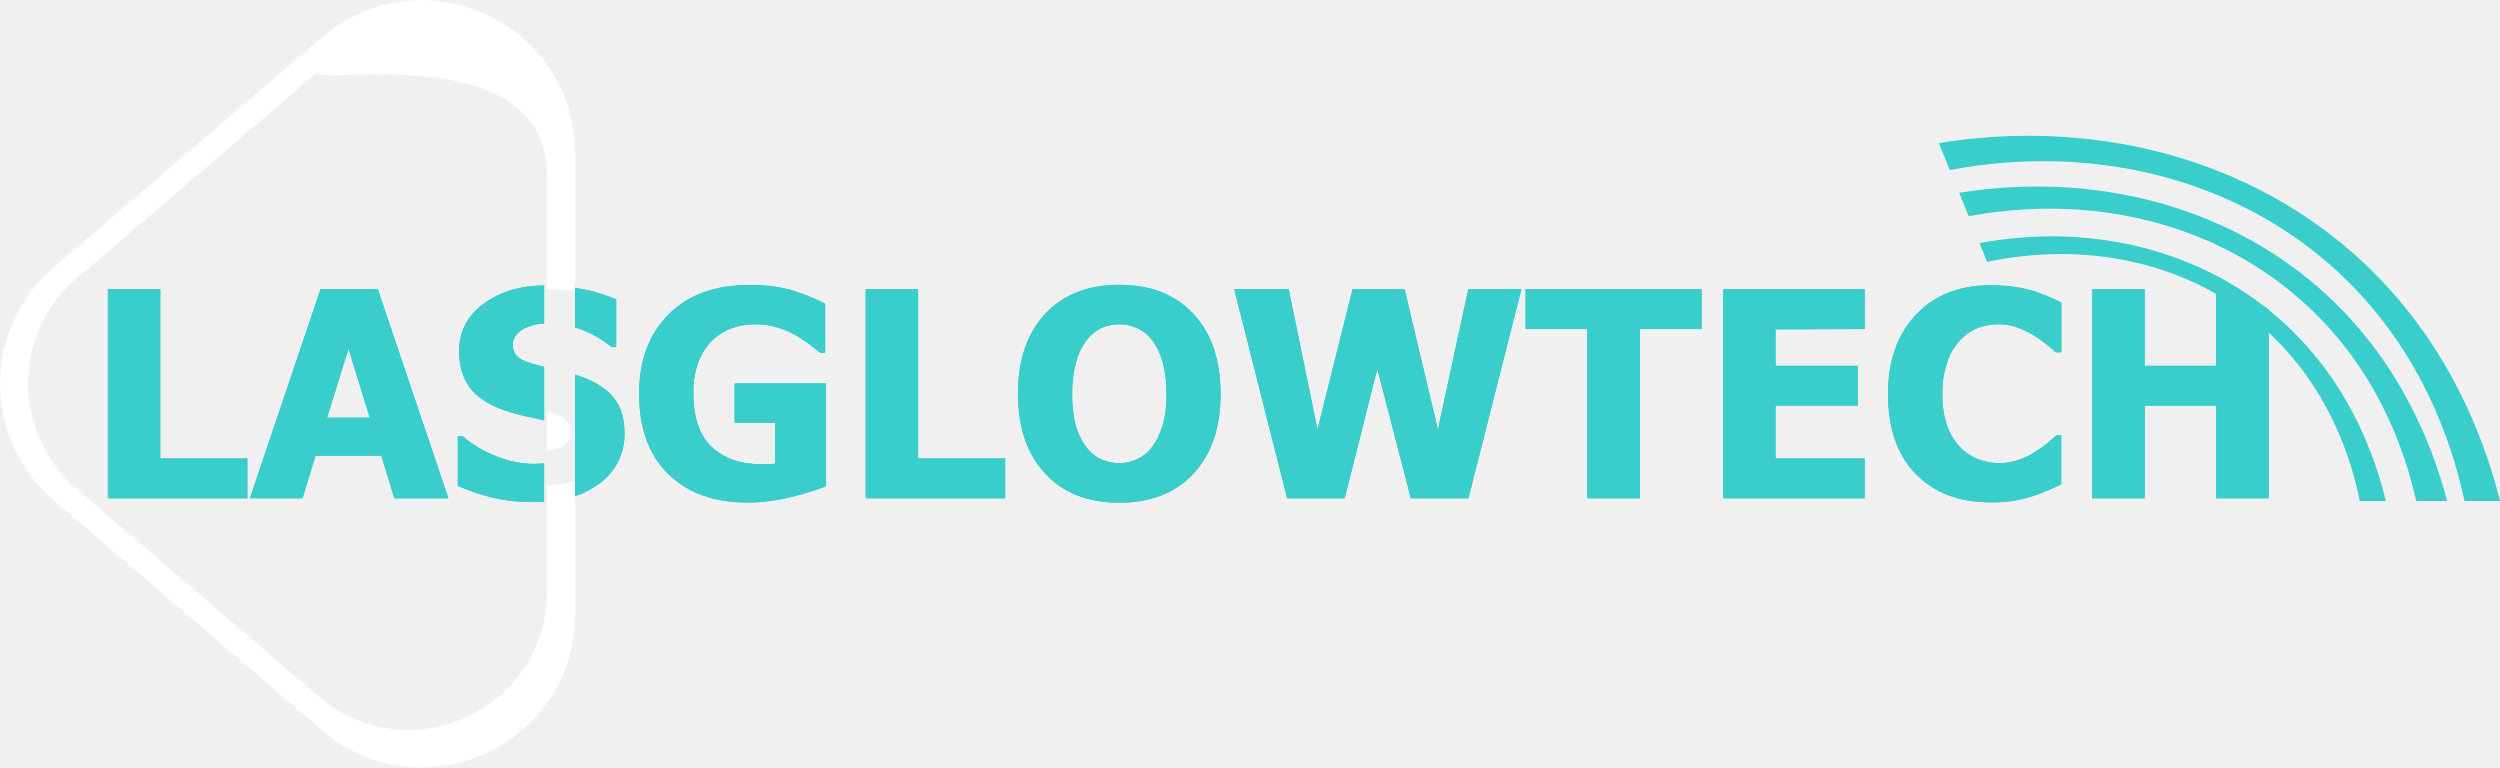
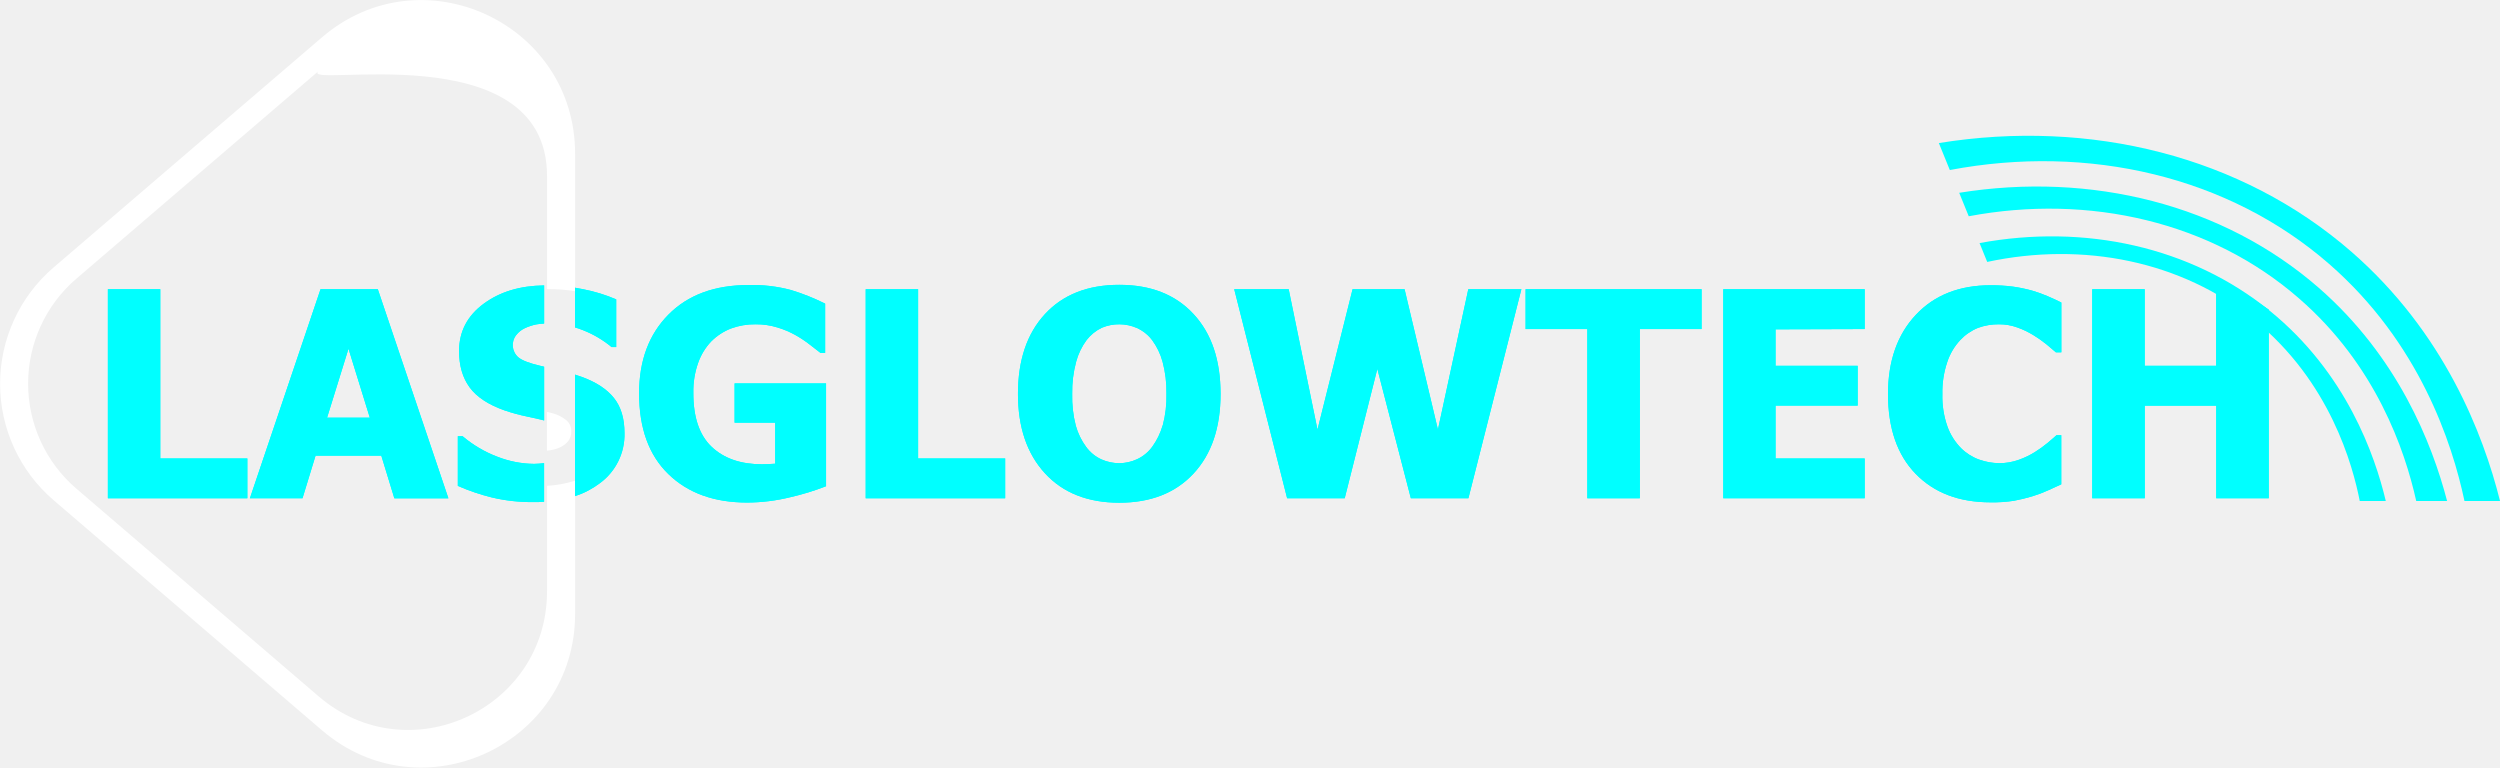
<svg xmlns="http://www.w3.org/2000/svg" id="ae45e00a-b11f-4e4b-a8f1-df0fa5869e30" data-name="Layer 1" viewBox="0 0 890.71 273.42">
  <defs>
-     <style>.f428edc1-3496-435f-9e67-29901417c90c{fill:#ffffff;}.a73ba871-320c-446d-9fbd-29b6133ac097{fill:#39CDCC;}</style>
+     <style>.f428edc1-3496-435f-9e67-29901417c90c{fill:#ffffff;}.a73ba871-320c-446d-9fbd-29b6133ac097{fill:#00FFFF;}</style>
  </defs>
  <path class="f428edc1-3496-435f-9e67-29901417c90c" d="M323.09,154.18a12.71,12.71,0,0,0-4.77-2.31c-.61-.17-1.25-.31-1.88-.46v13.82l.58-.08a13.85,13.85,0,0,0,3.86-1,8.54,8.54,0,0,0,3-2.16,5.32,5.32,0,0,0,1.23-3.67A5,5,0,0,0,323.09,154.18Zm0,0a12.71,12.71,0,0,0-4.77-2.31c-.61-.17-1.25-.31-1.88-.46v13.82l.58-.08a13.85,13.85,0,0,0,3.86-1,8.54,8.54,0,0,0,3-2.16,5.32,5.32,0,0,0,1.23-3.67A5,5,0,0,0,323.09,154.18Zm-6-46.51a59,59,0,0,1,9.38.74v-49c0-46.68-54.74-71.83-90.16-41.47l-95.64,82a54.62,54.62,0,0,0,0,82.93l95.64,82c35.42,30.36,90.16,5.21,90.16-41.47V175.92a39.7,39.7,0,0,1-10,1.83v37.59c0,42.12-49.38,64.85-81.35,37.44l-86.32-74a49.29,49.29,0,0,1,0-74.85l86.32-74c-7.77,6.67,81.35-13.92,81.35,37.44v40.28Zm6,46.51a12.71,12.71,0,0,0-4.77-2.31c-.61-.17-1.25-.31-1.88-.46v13.82l.58-.08a13.85,13.85,0,0,0,3.86-1,8.54,8.54,0,0,0,3-2.16,5.32,5.32,0,0,0,1.23-3.67A5,5,0,0,0,323.09,154.18Zm0,0a12.71,12.71,0,0,0-4.77-2.31c-.61-.17-1.25-.31-1.88-.46v13.82l.58-.08a13.85,13.85,0,0,0,3.86-1,8.54,8.54,0,0,0,3-2.16,5.32,5.32,0,0,0,1.23-3.67A5,5,0,0,0,323.09,154.18Z" transform="translate(-121.57 -4.66)" />
  <path class="a73ba871-320c-446d-9fbd-29b6133ac097" d="M178.68,168V107.7H160v74.49H209.7V168Z" transform="translate(-121.57 -4.66)" />
  <path class="a73ba871-320c-446d-9fbd-29b6133ac097" d="M256.18,107.7H235.77L210.6,182.19h18.75L234,167h23.42l4.65,15.21h19.26ZM238.1,153.48l7.63-24.57,7.6,24.57Z" transform="translate(-121.57 -4.66)" />
  <path class="a73ba871-320c-446d-9fbd-29b6133ac097" d="M308.56,121.59a17.93,17.93,0,0,1,4.09-1.35,27.64,27.64,0,0,1,2.79-.31V106.35q-12.81.15-21.43,6.47-8.89,6.48-8.88,16.93,0,7.77,3.75,12.91c2.52,3.44,6.64,6.16,12.42,8.21a66.17,66.17,0,0,0,8.08,2.2c2.11.43,4.13.9,6.06,1.39v-19.1l-1.33-.31c-3.87-.9-6.48-1.9-7.83-3a5.82,5.82,0,0,1-.76-8.05A8.38,8.38,0,0,1,308.56,121.59Zm3.29,48.34a37.05,37.05,0,0,1-13.11-2.56,42.36,42.36,0,0,1-12.36-7.3h-1.7v17.71a75.39,75.39,0,0,0,12.05,4.1,61.14,61.14,0,0,0,15,1.66c1.27,0,2.5,0,3.69-.1V169.67A34.61,34.61,0,0,1,311.85,169.93Zm28.45-23.48q-3.78-4.74-11.54-7.54c-.78-.27-1.56-.54-2.32-.78v43.3a30,30,0,0,0,8.9-4.65,21.46,21.46,0,0,0,8.73-17.85Q344.07,151.15,340.3,146.45Zm-28.45,23.48a37.05,37.05,0,0,1-13.11-2.56,42.36,42.36,0,0,1-12.36-7.3h-1.7v17.71a75.39,75.39,0,0,0,12.05,4.1,61.14,61.14,0,0,0,15,1.66c1.27,0,2.5,0,3.69-.1V169.67A34.61,34.61,0,0,1,311.85,169.93Zm17.48-62.23c-1-.21-1.92-.37-2.89-.53v14.15a30.11,30.11,0,0,1,2.89,1,37.11,37.11,0,0,1,10.15,6h1.64v-17A57.54,57.54,0,0,0,329.33,107.7Zm-44.2,22q0,7.77,3.75,12.91c2.52,3.44,6.64,6.16,12.42,8.21a66.17,66.17,0,0,0,8.08,2.2c2.11.43,4.13.9,6.06,1.39v-19.1l-1.33-.31c-3.87-.9-6.48-1.9-7.83-3a5.82,5.82,0,0,1-.76-8.05,8.38,8.38,0,0,1,3-2.38,17.93,17.93,0,0,1,4.09-1.35,27.64,27.64,0,0,1,2.79-.31V106.35q-12.81.15-21.43,6.47Q285.12,119.3,285.13,129.75Z" transform="translate(-121.57 -4.66)" />
  <path class="a73ba871-320c-446d-9fbd-29b6133ac097" d="M383.29,141.26v14h14.47v14.61c-.68.06-1.46.12-2.36.14s-1.68.06-2.36.06q-11.34,0-17.91-6.21t-6.53-19.26a30.23,30.23,0,0,1,1.72-10.69,21.41,21.41,0,0,1,4.67-7.63,20.35,20.35,0,0,1,7.05-4.59,24.53,24.53,0,0,1,8.77-1.49,25.71,25.71,0,0,1,7.77,1.14,31.71,31.71,0,0,1,6.47,2.75,40.19,40.19,0,0,1,4.94,3.28l3.87,3h1.7V112.84A78.67,78.67,0,0,0,403.45,108a53.31,53.31,0,0,0-15.2-1.79q-18.11,0-28.55,10.56t-10.43,28.07q0,18.6,10.43,28.73t28,10.14a65,65,0,0,0,15.44-1.9,89.38,89.38,0,0,0,12.74-3.92V141.26Z" transform="translate(-121.57 -4.66)" />
  <path class="a73ba871-320c-446d-9fbd-29b6133ac097" d="M448.68,168V107.7H430v74.49H479.7V168Z" transform="translate(-121.57 -4.66)" />
  <path class="a73ba871-320c-446d-9fbd-29b6133ac097" d="M546.79,116.53q-9.64-10.4-26.47-10.39t-26.46,10.43Q484.25,127,484.25,145q0,17.81,9.61,28.28t26.46,10.49q16.81,0,26.47-10.37t9.65-28.4Q556.44,126.89,546.79,116.53Zm-11,39.71a24.33,24.33,0,0,1-3.69,7.58,13.88,13.88,0,0,1-5.37,4.43,15.34,15.34,0,0,1-6.39,1.44,15.83,15.83,0,0,1-6.31-1.34,13.93,13.93,0,0,1-5.45-4.42,23.32,23.32,0,0,1-3.71-7.58A41.35,41.35,0,0,1,503.58,145,41.1,41.1,0,0,1,505,133.5a23,23,0,0,1,3.73-7.71,15.15,15.15,0,0,1,5.41-4.36,15.95,15.95,0,0,1,12.52.1,14.15,14.15,0,0,1,5.43,4.36,23.44,23.44,0,0,1,3.69,7.69,41.21,41.21,0,0,1,1.37,11.33A39.92,39.92,0,0,1,535.83,156.24Z" transform="translate(-121.57 -4.66)" />
  <path class="a73ba871-320c-446d-9fbd-29b6133ac097" d="M644.7,107.7l-10.82,50L622,107.7H603.47l-12.5,50-10.26-50H561.3l18.85,74.49h20.52l11.62-46.09,11.94,46.09h20.51l18.88-74.49Z" transform="translate(-121.57 -4.66)" />
  <path class="a73ba871-320c-446d-9fbd-29b6133ac097" d="M665.11,107.7v14.2h22v60.29h18.71V121.9h22V107.7Z" transform="translate(-121.57 -4.66)" />
  <path class="a73ba871-320c-446d-9fbd-29b6133ac097" d="M785.93,121.9V107.7H735.54v74.49h50.39V168H754.17V149.17h29.26V135H754.17v-13Z" transform="translate(-121.57 -4.66)" />
  <path class="a73ba871-320c-446d-9fbd-29b6133ac097" d="M819.91,125.89a17.94,17.94,0,0,1,6.41-4.42,21.2,21.2,0,0,1,7.44-1.27,19.1,19.1,0,0,1,6.52,1.12,31.27,31.27,0,0,1,5.73,2.73,41.31,41.31,0,0,1,4.66,3.28q2.05,1.67,3.4,2.87H856V112.45c-1.23-.63-2.84-1.39-4.85-2.25a45.17,45.17,0,0,0-5.56-2,52.4,52.4,0,0,0-6.8-1.42,60.29,60.29,0,0,0-8-.49q-16.75,0-26.64,10.54T794.23,145q0,18.36,9.86,28.49t26.62,10.14a49.53,49.53,0,0,0,8.4-.55,61.43,61.43,0,0,0,6.56-1.6,43.6,43.6,0,0,0,5.55-2.09c1.8-.8,3.38-1.54,4.75-2.17v-17.5h-1.7c-.94.82-2,1.78-3.3,2.84a38.82,38.82,0,0,1-4.4,3.16,28.2,28.2,0,0,1-5.66,2.73,20.31,20.31,0,0,1-7,1.23,21.82,21.82,0,0,1-7.13-1.25,17.58,17.58,0,0,1-6.47-4.06,21.14,21.14,0,0,1-4.86-7.65,32.12,32.12,0,0,1-1.84-11.68,33.28,33.28,0,0,1,1.76-11.45A21.09,21.09,0,0,1,819.91,125.89Z" transform="translate(-121.57 -4.66)" />
  <path class="a73ba871-320c-446d-9fbd-29b6133ac097" d="M918.43,107.7h-7.27V135H885.69V107.7H867v74.49h18.71v-33h25.47v33h18.71V115C926.13,112.41,922.3,110,918.43,107.7Z" transform="translate(-121.57 -4.66)" />
  <path class="a73ba871-320c-446d-9fbd-29b6133ac097" d="M178.68,168V107.7H160v74.49H209.7V168Z" transform="translate(-121.57 -4.66)" />
  <path class="a73ba871-320c-446d-9fbd-29b6133ac097" d="M256.18,107.7H235.77L210.6,182.19h18.75L234,167h23.42l4.65,15.21h19.26ZM238.1,153.48l7.63-24.57,7.6,24.57Z" transform="translate(-121.57 -4.66)" />
  <path class="a73ba871-320c-446d-9fbd-29b6133ac097" d="M308.56,121.59a17.93,17.93,0,0,1,4.09-1.35,27.64,27.64,0,0,1,2.79-.31V106.35q-12.81.15-21.43,6.47-8.89,6.48-8.88,16.93,0,7.77,3.75,12.91c2.52,3.44,6.64,6.16,12.42,8.21a66.17,66.17,0,0,0,8.08,2.2c2.11.43,4.13.9,6.06,1.39v-19.1l-1.33-.31c-3.87-.9-6.48-1.9-7.83-3a5.82,5.82,0,0,1-.76-8.05A8.38,8.38,0,0,1,308.56,121.59Zm3.29,48.34a37.05,37.05,0,0,1-13.11-2.56,42.36,42.36,0,0,1-12.36-7.3h-1.7v17.71a75.39,75.39,0,0,0,12.05,4.1,61.14,61.14,0,0,0,15,1.66c1.27,0,2.5,0,3.69-.1V169.67A34.61,34.61,0,0,1,311.85,169.93Zm28.45-23.48q-3.78-4.74-11.54-7.54c-.78-.27-1.56-.54-2.32-.78v43.3a30,30,0,0,0,8.9-4.65,21.46,21.46,0,0,0,8.73-17.85Q344.07,151.15,340.3,146.45Zm-28.45,23.48a37.05,37.05,0,0,1-13.11-2.56,42.36,42.36,0,0,1-12.36-7.3h-1.7v17.71a75.39,75.39,0,0,0,12.05,4.1,61.14,61.14,0,0,0,15,1.66c1.27,0,2.5,0,3.69-.1V169.67A34.61,34.61,0,0,1,311.85,169.93Zm17.48-62.23c-1-.21-1.92-.37-2.89-.53v14.15a30.11,30.11,0,0,1,2.89,1,37.11,37.11,0,0,1,10.15,6h1.64v-17A57.54,57.54,0,0,0,329.33,107.7Zm-44.2,22q0,7.77,3.75,12.91c2.52,3.44,6.64,6.16,12.42,8.21a66.17,66.17,0,0,0,8.08,2.2c2.11.43,4.13.9,6.06,1.39v-19.1l-1.33-.31c-3.87-.9-6.48-1.9-7.83-3a5.82,5.82,0,0,1-.76-8.05,8.38,8.38,0,0,1,3-2.38,17.93,17.93,0,0,1,4.09-1.35,27.64,27.64,0,0,1,2.79-.31V106.35q-12.81.15-21.43,6.47Q285.12,119.3,285.13,129.75Z" transform="translate(-121.57 -4.66)" />
  <path class="a73ba871-320c-446d-9fbd-29b6133ac097" d="M383.29,141.26v14h14.47v14.61c-.68.06-1.46.12-2.36.14s-1.68.06-2.36.06q-11.34,0-17.91-6.21t-6.53-19.26a30.23,30.23,0,0,1,1.72-10.69,21.41,21.41,0,0,1,4.67-7.63,20.35,20.35,0,0,1,7.05-4.59,24.53,24.53,0,0,1,8.77-1.49,25.71,25.71,0,0,1,7.77,1.14,31.71,31.71,0,0,1,6.47,2.75,40.19,40.19,0,0,1,4.94,3.28l3.87,3h1.7V112.84A78.67,78.67,0,0,0,403.45,108a53.31,53.31,0,0,0-15.2-1.79q-18.11,0-28.55,10.56t-10.43,28.07q0,18.6,10.43,28.73t28,10.14a65,65,0,0,0,15.44-1.9,89.38,89.38,0,0,0,12.74-3.92V141.26Z" transform="translate(-121.57 -4.66)" />
  <path class="a73ba871-320c-446d-9fbd-29b6133ac097" d="M448.68,168V107.7H430v74.49H479.7V168Z" transform="translate(-121.57 -4.66)" />
  <path class="a73ba871-320c-446d-9fbd-29b6133ac097" d="M546.79,116.53q-9.64-10.4-26.47-10.39t-26.46,10.43Q484.25,127,484.25,145q0,17.81,9.61,28.28t26.46,10.49q16.81,0,26.47-10.37t9.65-28.4Q556.44,126.89,546.79,116.53Zm-11,39.71a24.33,24.33,0,0,1-3.69,7.58,13.88,13.88,0,0,1-5.37,4.43,15.34,15.34,0,0,1-6.39,1.44,15.83,15.83,0,0,1-6.31-1.34,13.93,13.93,0,0,1-5.45-4.42,23.32,23.32,0,0,1-3.71-7.58A41.35,41.35,0,0,1,503.58,145,41.1,41.1,0,0,1,505,133.5a23,23,0,0,1,3.73-7.71,15.15,15.15,0,0,1,5.41-4.36,15.95,15.95,0,0,1,12.52.1,14.15,14.15,0,0,1,5.43,4.36,23.44,23.44,0,0,1,3.69,7.69,41.21,41.21,0,0,1,1.37,11.33A39.92,39.92,0,0,1,535.83,156.24Z" transform="translate(-121.57 -4.66)" />
  <path class="a73ba871-320c-446d-9fbd-29b6133ac097" d="M644.7,107.7l-10.82,50L622,107.7H603.47l-12.5,50-10.26-50H561.3l18.85,74.49h20.52l11.62-46.09,11.94,46.09h20.51l18.88-74.49Z" transform="translate(-121.57 -4.66)" />
  <path class="a73ba871-320c-446d-9fbd-29b6133ac097" d="M665.11,107.7v14.2h22v60.29h18.71V121.9h22V107.7Z" transform="translate(-121.57 -4.66)" />
  <path class="a73ba871-320c-446d-9fbd-29b6133ac097" d="M785.93,121.9V107.7H735.54v74.49h50.39V168H754.17V149.17h29.26V135H754.17v-13Z" transform="translate(-121.57 -4.66)" />
  <path class="a73ba871-320c-446d-9fbd-29b6133ac097" d="M819.91,125.89a17.94,17.94,0,0,1,6.41-4.42,21.2,21.2,0,0,1,7.44-1.27,19.1,19.1,0,0,1,6.52,1.12,31.27,31.27,0,0,1,5.73,2.73,41.31,41.31,0,0,1,4.66,3.28q2.05,1.67,3.4,2.87H856V112.45c-1.23-.63-2.84-1.39-4.85-2.25a45.17,45.17,0,0,0-5.56-2,52.4,52.4,0,0,0-6.8-1.42,60.29,60.29,0,0,0-8-.49q-16.75,0-26.64,10.54T794.23,145q0,18.36,9.86,28.49t26.62,10.14a49.53,49.53,0,0,0,8.4-.55,61.43,61.43,0,0,0,6.56-1.6,43.6,43.6,0,0,0,5.55-2.09c1.8-.8,3.38-1.54,4.75-2.17v-17.5h-1.7c-.94.82-2,1.78-3.3,2.84a38.82,38.82,0,0,1-4.4,3.16,28.2,28.2,0,0,1-5.66,2.73,20.31,20.31,0,0,1-7,1.23,21.82,21.82,0,0,1-7.13-1.25,17.58,17.58,0,0,1-6.47-4.06,21.14,21.14,0,0,1-4.86-7.65,32.12,32.12,0,0,1-1.84-11.68,33.28,33.28,0,0,1,1.76-11.45A21.09,21.09,0,0,1,819.91,125.89Z" transform="translate(-121.57 -4.66)" />
  <path class="a73ba871-320c-446d-9fbd-29b6133ac097" d="M918.43,107.7h-7.27V135H885.69V107.7H867v74.49h18.71v-33h25.47v33h18.71V115C926.13,112.41,922.3,110,918.43,107.7Z" transform="translate(-121.57 -4.66)" />
  <path class="a73ba871-320c-446d-9fbd-29b6133ac097" d="M993.43,183.15h-11C978.37,164.89,968,134.71,940.69,111,909.48,83.76,866,73.62,823,81.71l-3.4-8.36c47-7.56,94,4.14,128.07,33.82C975.81,131.73,988,162.37,993.43,183.15Z" transform="translate(-121.57 -4.66)" />
  <path class="a73ba871-320c-446d-9fbd-29b6133ac097" d="M1012.29,183.15H999.62c-4.38-20.7-16.08-56.46-48.22-84.45-35.84-31.21-85.69-42.83-135.14-33.46l-3.91-9.61c53.95-8.73,107.89,4.67,147,38.73C992.43,123.19,1006.32,159.32,1012.29,183.15Z" transform="translate(-121.57 -4.66)" />
  <path class="a73ba871-320c-446d-9fbd-29b6133ac097" d="M971.59,183.15h-9.28c-2.48-12.64-10.56-42.58-37.61-64.51-25.8-20.92-60.8-28-95.12-20.66l-2.73-6.72c37.44-6.94,75.25,1.29,103.37,24.1C957.59,137.55,967.74,167,971.59,183.15Z" transform="translate(-121.57 -4.66)" />
</svg>
